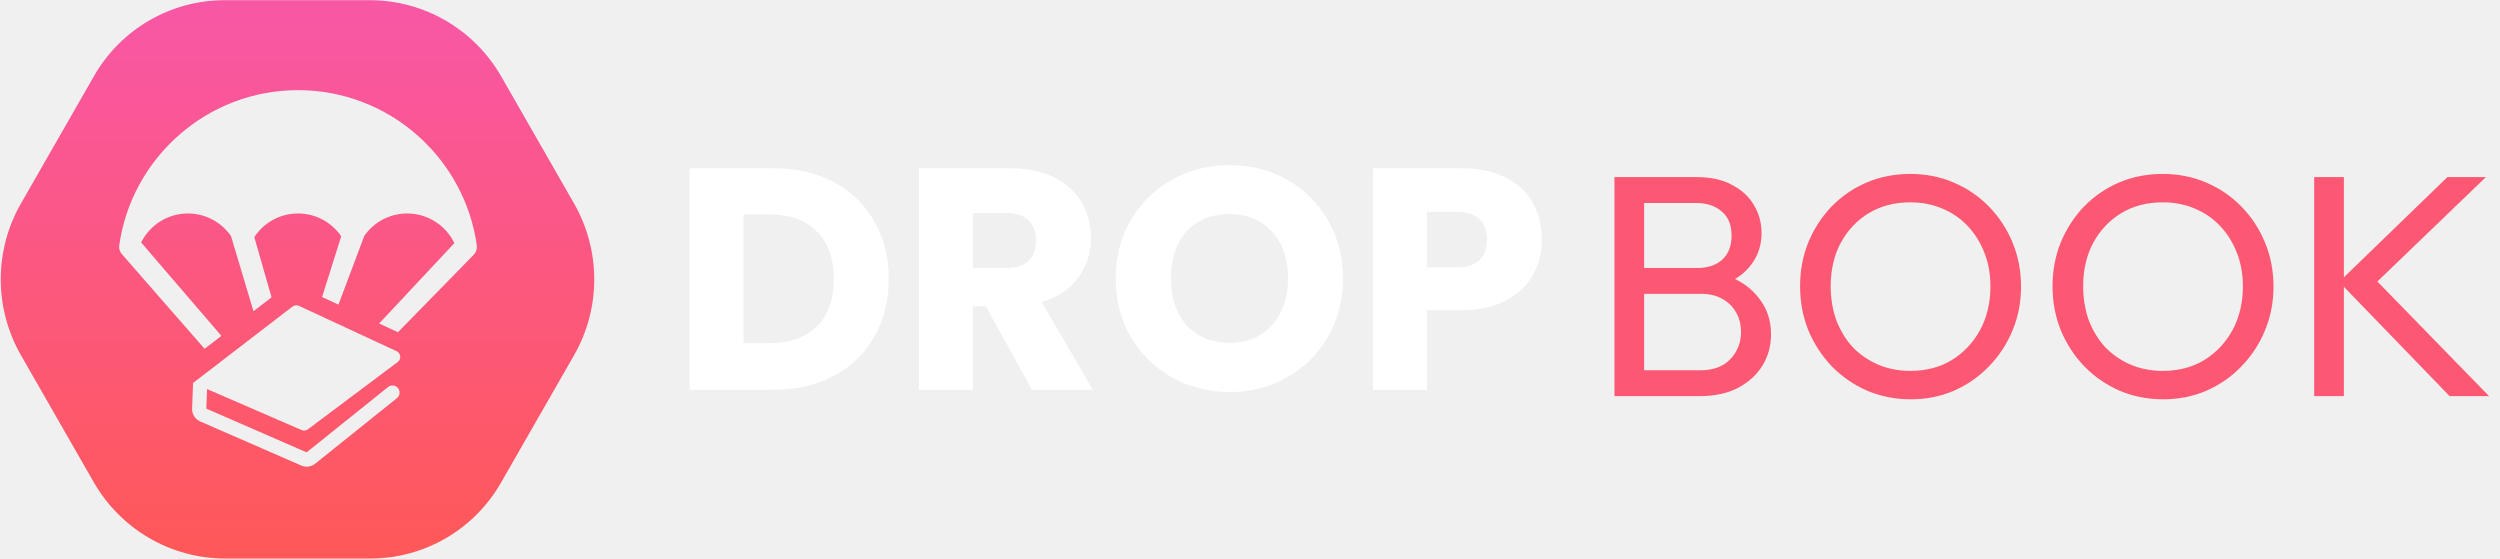
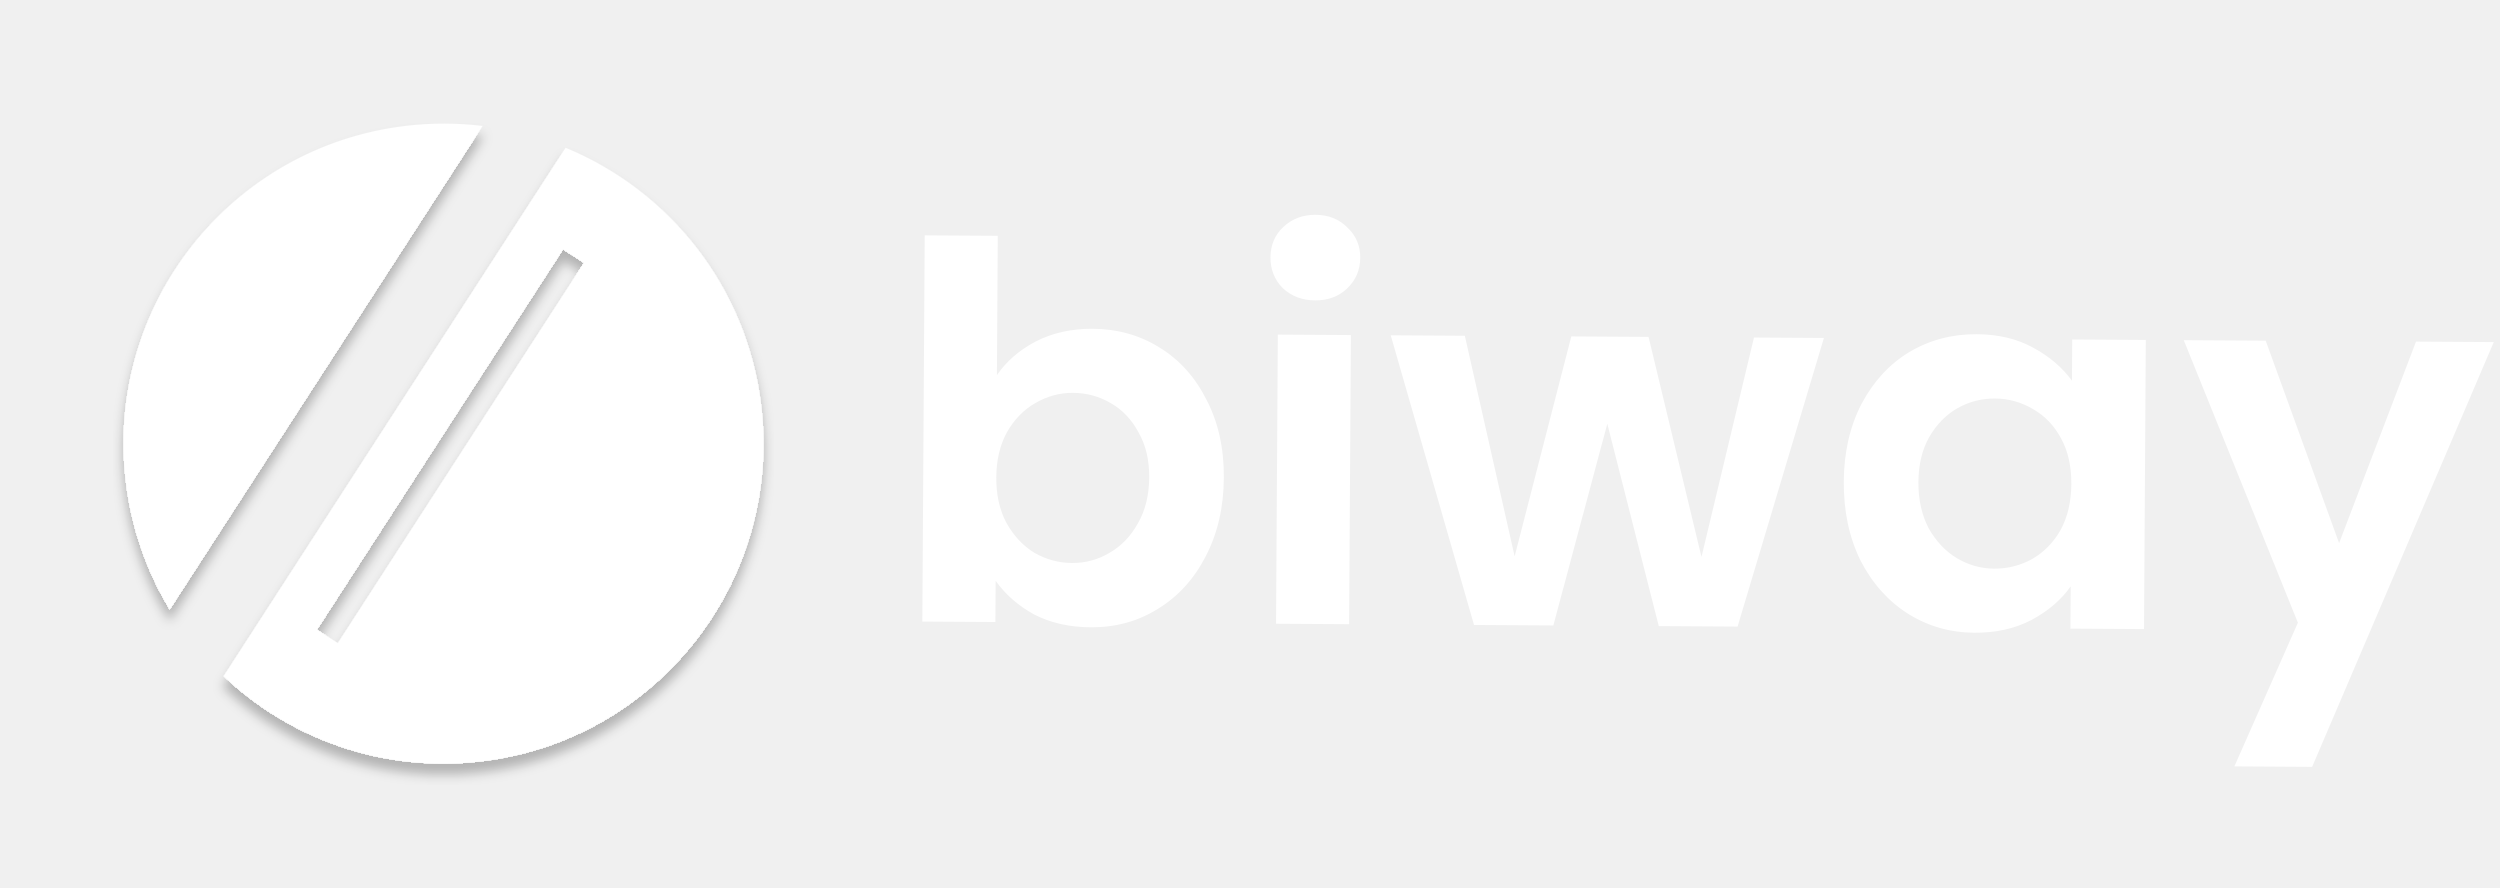
- <svg xmlns="http://www.w3.org/2000/svg" width="1584" height="354" viewBox="0 0 1584 354" fill="none">
-   <path fill-rule="evenodd" clip-rule="evenodd" d="M317.627 48.511C300.471 18.581 268.726 0.121 234.415 0.121L142.287 0.121C108.136 0.121 76.627 18.411 59.597 48.12L13.236 129.001C-3.794 158.71 -3.766 195.339 13.31 225.129L59.374 305.489C76.529 335.418 108.275 353.879 142.586 353.879H234.713C268.865 353.879 300.374 335.589 317.403 305.879L363.765 224.999C380.794 195.29 380.766 158.661 363.69 128.871L317.627 48.511ZM302.105 155.983C302.263 157.92 301.617 159.914 300.151 161.414L252.144 210.502L240.227 204.97L287.881 154.054C282.537 142.931 271.166 135.253 257.997 135.253C246.74 135.253 236.801 140.87 230.813 149.448L214.447 193.003L204.068 188.185L216.207 149.713C210.241 140.985 200.208 135.253 188.834 135.253C177.24 135.253 167.044 141.21 161.123 150.224L172.057 188.386L160.605 197.184L146.374 149.587C140.397 140.93 130.41 135.253 119.091 135.253C106.096 135.253 94.859 142.732 89.429 153.615L140.271 212.806L129.623 220.986L77.47 161.299C76.031 159.83 75.381 157.886 75.503 155.983H75.483C75.489 155.94 75.495 155.899 75.501 155.857C75.507 155.815 75.513 155.773 75.518 155.73C75.524 155.672 75.533 155.615 75.542 155.558C75.546 155.529 75.551 155.501 75.555 155.472C83.373 99.965 131.188 57.121 188.834 57.121C246.656 57.121 294.588 100.229 302.184 155.983H302.105ZM189.426 193.806C188.074 193.179 186.486 193.354 185.304 194.262L122.314 242.655L122.151 247.152L121.723 258.919C121.596 262.41 123.618 265.623 126.82 267.02L190.946 294.985C193.841 296.247 197.198 295.801 199.662 293.825L251.492 252.26C253.43 250.705 253.742 247.873 252.187 245.934C250.632 243.995 247.8 243.684 245.861 245.239L194.267 286.614L130.729 258.906L131.145 247.479L131.18 246.5L191.093 272.482C192.411 273.053 193.934 272.874 195.084 272.013L251.997 229.35C254.418 227.535 254.026 223.795 251.282 222.521L189.426 193.806Z" fill="url(#paint0_linear_27_45)" />
-   <path d="M489.517 106.6C504.317 106.6 517.25 109.533 528.317 115.4C539.383 121.267 547.917 129.533 553.917 140.2C560.05 150.733 563.117 162.933 563.117 176.8C563.117 190.533 560.05 202.733 553.917 213.4C547.917 224.067 539.317 232.333 528.117 238.2C517.05 244.067 504.183 247 489.517 247H436.917V106.6H489.517ZM487.317 217.4C500.25 217.4 510.317 213.867 517.517 206.8C524.717 199.733 528.317 189.733 528.317 176.8C528.317 163.867 524.717 153.8 517.517 146.6C510.317 139.4 500.25 135.8 487.317 135.8H471.117V217.4H487.317ZM653.829 247L624.629 194H616.429V247H582.229V106.6H639.629C650.696 106.6 660.096 108.533 667.829 112.4C675.696 116.267 681.562 121.6 685.429 128.4C689.296 135.067 691.229 142.533 691.229 150.8C691.229 160.133 688.562 168.467 683.229 175.8C678.029 183.133 670.296 188.333 660.029 191.4L692.429 247H653.829ZM616.429 169.8H637.629C643.896 169.8 648.562 168.267 651.629 165.2C654.829 162.133 656.429 157.8 656.429 152.2C656.429 146.867 654.829 142.667 651.629 139.6C648.562 136.533 643.896 135 637.629 135H616.429V169.8ZM779.098 248.4C765.898 248.4 753.765 245.333 742.698 239.2C731.765 233.067 723.031 224.533 716.498 213.6C710.098 202.533 706.898 190.133 706.898 176.4C706.898 162.667 710.098 150.333 716.498 139.4C723.031 128.467 731.765 119.933 742.698 113.8C753.765 107.667 765.898 104.6 779.098 104.6C792.298 104.6 804.365 107.667 815.298 113.8C826.365 119.933 835.031 128.467 841.298 139.4C847.698 150.333 850.898 162.667 850.898 176.4C850.898 190.133 847.698 202.533 841.298 213.6C834.898 224.533 826.231 233.067 815.298 239.2C804.365 245.333 792.298 248.4 779.098 248.4ZM779.098 217.2C790.298 217.2 799.231 213.467 805.898 206C812.698 198.533 816.098 188.667 816.098 176.4C816.098 164 812.698 154.133 805.898 146.8C799.231 139.333 790.298 135.6 779.098 135.6C767.765 135.6 758.698 139.267 751.898 146.6C745.231 153.933 741.898 163.867 741.898 176.4C741.898 188.8 745.231 198.733 751.898 206.2C758.698 213.533 767.765 217.2 779.098 217.2ZM976.924 151.8C976.924 159.933 975.058 167.4 971.324 174.2C967.591 180.867 961.858 186.267 954.124 190.4C946.391 194.533 936.791 196.6 925.324 196.6H904.124V247H869.924V106.6H925.324C936.524 106.6 945.991 108.533 953.724 112.4C961.458 116.267 967.258 121.6 971.124 128.4C974.991 135.2 976.924 143 976.924 151.8ZM922.724 169.4C929.258 169.4 934.124 167.867 937.324 164.8C940.524 161.733 942.124 157.4 942.124 151.8C942.124 146.2 940.524 141.867 937.324 138.8C934.124 135.733 929.258 134.2 922.724 134.2H904.124V169.4H922.724Z" fill="white" />
-   <path d="M1035.52 251V234.6H1077.52C1085.52 234.6 1091.78 232.267 1096.32 227.6C1100.85 222.8 1103.12 217.067 1103.12 210.4C1103.12 205.867 1102.12 201.8 1100.12 198.2C1098.12 194.467 1095.18 191.533 1091.32 189.4C1087.58 187.267 1083.18 186.2 1078.12 186.2H1035.52V169.8H1075.32C1081.98 169.8 1087.25 168.067 1091.12 164.6C1095.12 161 1097.12 155.867 1097.12 149.2C1097.12 142.533 1095.05 137.467 1090.92 134C1086.78 130.4 1081.32 128.6 1074.52 128.6H1035.52V112.2H1074.92C1083.98 112.2 1091.52 113.867 1097.52 117.2C1103.65 120.4 1108.25 124.667 1111.32 130C1114.52 135.333 1116.12 141.2 1116.12 147.6C1116.12 155.067 1114.05 161.6 1109.92 167.2C1105.92 172.8 1099.98 177.2 1092.12 180.4L1093.72 174.4C1102.65 177.6 1109.58 182.467 1114.52 189C1119.58 195.4 1122.12 203 1122.12 211.8C1122.12 219.133 1120.32 225.733 1116.72 231.6C1113.12 237.467 1107.92 242.2 1101.12 245.8C1094.45 249.267 1086.25 251 1076.52 251H1035.52ZM1022.92 251V112.2H1041.72V251H1022.92ZM1210.73 253C1200.86 253 1191.66 251.2 1183.13 247.6C1174.59 243.867 1167.13 238.733 1160.73 232.2C1154.33 225.533 1149.33 217.867 1145.73 209.2C1142.26 200.533 1140.53 191.267 1140.53 181.4C1140.53 171.4 1142.26 162.133 1145.73 153.6C1149.33 144.933 1154.26 137.333 1160.53 130.8C1166.93 124.267 1174.33 119.2 1182.73 115.6C1191.26 112 1200.46 110.2 1210.33 110.2C1220.19 110.2 1229.33 112 1237.73 115.6C1246.26 119.2 1253.73 124.267 1260.13 130.8C1266.53 137.333 1271.53 144.933 1275.13 153.6C1278.73 162.267 1280.53 171.6 1280.53 181.6C1280.53 191.467 1278.73 200.733 1275.13 209.4C1271.53 218.067 1266.53 225.667 1260.13 232.2C1253.86 238.733 1246.46 243.867 1237.93 247.6C1229.53 251.2 1220.46 253 1210.73 253ZM1210.33 235C1220.33 235 1229.06 232.733 1236.53 228.2C1244.13 223.533 1250.13 217.2 1254.53 209.2C1258.93 201.067 1261.13 191.8 1261.13 181.4C1261.13 173.667 1259.86 166.6 1257.33 160.2C1254.79 153.667 1251.26 148 1246.73 143.2C1242.19 138.4 1236.86 134.733 1230.73 132.2C1224.59 129.533 1217.79 128.2 1210.33 128.2C1200.46 128.2 1191.73 130.467 1184.13 135C1176.66 139.533 1170.73 145.8 1166.33 153.8C1162.06 161.8 1159.93 171 1159.93 181.4C1159.93 189.133 1161.13 196.333 1163.53 203C1166.06 209.533 1169.53 215.2 1173.93 220C1178.46 224.667 1183.79 228.333 1189.93 231C1196.19 233.667 1202.99 235 1210.33 235ZM1370.69 253C1360.82 253 1351.62 251.2 1343.09 247.6C1334.55 243.867 1327.09 238.733 1320.69 232.2C1314.29 225.533 1309.29 217.867 1305.69 209.2C1302.22 200.533 1300.49 191.267 1300.49 181.4C1300.49 171.4 1302.22 162.133 1305.69 153.6C1309.29 144.933 1314.22 137.333 1320.49 130.8C1326.89 124.267 1334.29 119.2 1342.69 115.6C1351.22 112 1360.42 110.2 1370.29 110.2C1380.15 110.2 1389.29 112 1397.69 115.6C1406.22 119.2 1413.69 124.267 1420.09 130.8C1426.49 137.333 1431.49 144.933 1435.09 153.6C1438.69 162.267 1440.49 171.6 1440.49 181.6C1440.49 191.467 1438.69 200.733 1435.09 209.4C1431.49 218.067 1426.49 225.667 1420.09 232.2C1413.82 238.733 1406.42 243.867 1397.89 247.6C1389.49 251.2 1380.42 253 1370.69 253ZM1370.29 235C1380.29 235 1389.02 232.733 1396.49 228.2C1404.09 223.533 1410.09 217.2 1414.49 209.2C1418.89 201.067 1421.09 191.8 1421.09 181.4C1421.09 173.667 1419.82 166.6 1417.29 160.2C1414.75 153.667 1411.22 148 1406.69 143.2C1402.15 138.4 1396.82 134.733 1390.69 132.2C1384.55 129.533 1377.75 128.2 1370.29 128.2C1360.42 128.2 1351.69 130.467 1344.09 135C1336.62 139.533 1330.69 145.8 1326.29 153.8C1322.02 161.8 1319.89 171 1319.89 181.4C1319.89 189.133 1321.09 196.333 1323.49 203C1326.02 209.533 1329.49 215.2 1333.89 220C1338.42 224.667 1343.75 228.333 1349.89 231C1356.15 233.667 1362.95 235 1370.29 235ZM1552.08 251L1482.08 178.6L1550.68 112.2H1575.08L1501.08 183.4V173L1577.08 251H1552.08ZM1466.28 251V112.2H1485.08V251H1466.28Z" fill="#FD5873" />
+ <svg xmlns="http://www.w3.org/2000/svg" width="958" height="340" viewBox="0 0 958 340" fill="none">
+   <g clip-path="url(#clip0_103_4)">
+     <g filter="url(#filter0_d_103_4)">
+       <path fill-rule="evenodd" clip-rule="evenodd" d="M155.634 48.223C165.578 47.054 175.384 47.109 184.901 48.27L65.03 233.509C56.209 218.955 50.292 202.322 48.175 184.317C40.268 117.062 88.379 56.13 155.634 48.223ZM184.269 291.777C146.749 296.188 111.197 283.165 85.722 259.11L216.743 56.64C256.465 73.078 286.352 109.955 291.728 155.682C299.636 222.938 251.524 283.869 184.269 291.777ZM129.459 246.487L121.432 241.293L215.757 95.531L223.784 100.725L129.459 246.487Z" fill="white" />
+     </g>
+   </g>
+   <path d="M382.018 143.759C385.651 138.448 390.611 134.145 396.898 130.851C403.318 127.557 410.595 125.935 418.728 125.985C428.195 126.043 436.713 128.429 444.285 133.142C451.989 137.856 458.015 144.56 462.361 153.254C466.842 161.815 469.047 171.762 468.978 183.095C468.908 194.428 466.579 204.481 461.992 213.253C457.539 221.892 451.431 228.588 443.668 233.34C436.039 238.093 427.491 240.441 418.024 240.383C409.758 240.332 402.501 238.687 396.254 235.449C390.142 232.078 385.235 227.781 381.533 222.558L381.436 238.358L353.437 238.185L354.347 90.188L382.346 90.36L382.018 143.759ZM440.378 182.919C440.419 176.253 439.055 170.511 436.284 165.694C433.648 160.744 430.071 156.989 425.553 154.427C421.169 151.867 416.377 150.571 411.177 150.539C406.11 150.508 401.302 151.811 396.753 154.45C392.337 156.956 388.714 160.668 385.884 165.584C383.187 170.5 381.818 176.292 381.777 182.959C381.736 189.625 383.034 195.433 385.67 200.383C388.439 205.333 392.016 209.155 396.399 211.849C400.917 214.41 405.709 215.706 410.776 215.738C415.976 215.77 420.784 214.466 425.2 211.826C429.75 209.188 433.373 205.41 436.07 200.493C438.9 195.577 440.336 189.719 440.378 182.919ZM503.943 115.109C499.01 115.078 494.886 113.52 491.572 110.433C488.392 107.213 486.816 103.27 486.845 98.603C486.873 93.937 488.497 90.08 491.716 87.033C495.069 83.854 499.212 82.279 504.145 82.309C509.078 82.34 513.135 83.965 516.315 87.184C519.63 90.272 521.273 94.148 521.244 98.815C521.215 103.482 519.524 107.405 516.172 110.584C512.953 113.631 508.877 115.139 503.943 115.109ZM517.662 128.393L516.98 239.191L488.981 239.019L489.663 128.221L517.662 128.393ZM698.923 129.508L665.842 240.107L635.642 239.921L615.919 162.398L595.243 239.673L564.844 239.486L532.926 128.487L561.325 128.662L580.406 213.181L602.124 128.913L631.724 129.095L652.006 213.421L672.123 129.344L698.923 129.508ZM706.534 184.556C706.603 173.357 708.864 163.437 713.317 154.797C717.904 146.159 724.011 139.53 731.64 134.91C739.402 130.291 748.016 128.01 757.483 128.069C765.749 128.119 772.939 129.83 779.051 133.201C785.297 136.573 790.272 140.804 793.974 145.893L794.071 130.094L822.27 130.267L821.589 241.065L793.389 240.892L793.489 224.692C789.857 229.87 784.83 234.172 778.409 237.599C772.122 240.894 764.845 242.516 756.579 242.465C747.246 242.408 738.727 239.955 731.024 235.108C723.453 230.261 717.428 223.491 712.948 214.796C708.602 205.969 706.464 195.889 706.534 184.556ZM793.73 185.493C793.772 178.693 792.474 172.885 789.837 168.068C787.201 163.119 783.624 159.363 779.106 156.802C774.589 154.108 769.731 152.744 764.531 152.712C759.331 152.68 754.524 153.918 750.108 156.424C745.693 158.93 742.07 162.641 739.239 167.557C736.543 172.341 735.175 178.066 735.134 184.732C735.093 191.399 736.39 197.274 739.025 202.356C741.795 207.307 745.371 211.129 749.755 213.823C754.272 216.517 759.064 217.88 764.13 217.911C769.33 217.943 774.204 216.706 778.753 214.201C783.303 211.562 786.926 207.851 789.622 203.068C792.319 198.151 793.688 192.293 793.73 185.493ZM955.615 131.087L886.012 293.862L856.213 293.679L880.552 238.628L836.817 130.357L868.216 130.55L896.34 208.124L925.815 130.904L955.615 131.087Z" fill="white" />
  <defs>
-     <linearGradient id="paint0_linear_27_45" x1="188.5" y1="0.121" x2="188.5" y2="353.879" gradientUnits="userSpaceOnUse">
-       <stop stop-color="#F857A6" />
-       <stop offset="1" stop-color="#FF5858" />
-     </linearGradient>
+     <filter id="filter0_d_103_4" x="43.324" y="47.372" width="253.255" height="253.255" filterUnits="userSpaceOnUse" color-interpolation-filters="sRGB">
+       <feFlood flood-opacity="0" result="BackgroundImageFix" />
+       <feColorMatrix in="SourceAlpha" type="matrix" values="0 0 0 0 0 0 0 0 0 0 0 0 0 0 0 0 0 0 127 0" result="hardAlpha" />
+       <feOffset dy="4" />
+       <feGaussianBlur stdDeviation="2" />
+       <feComposite in2="hardAlpha" operator="out" />
+       <feColorMatrix type="matrix" values="0 0 0 0 0 0 0 0 0 0 0 0 0 0 0 0 0 0 0.25 0" />
+       <feBlend mode="normal" in2="BackgroundImageFix" result="effect1_dropShadow_103_4" />
+       <feBlend mode="normal" in="SourceGraphic" in2="effect1_dropShadow_103_4" result="shape" />
+     </filter>
+     <clipPath id="clip0_103_4">
+       <rect x="0.391" y="0.438" width="339.123" height="339.123" rx="60" fill="white" />
+     </clipPath>
  </defs>
</svg>
